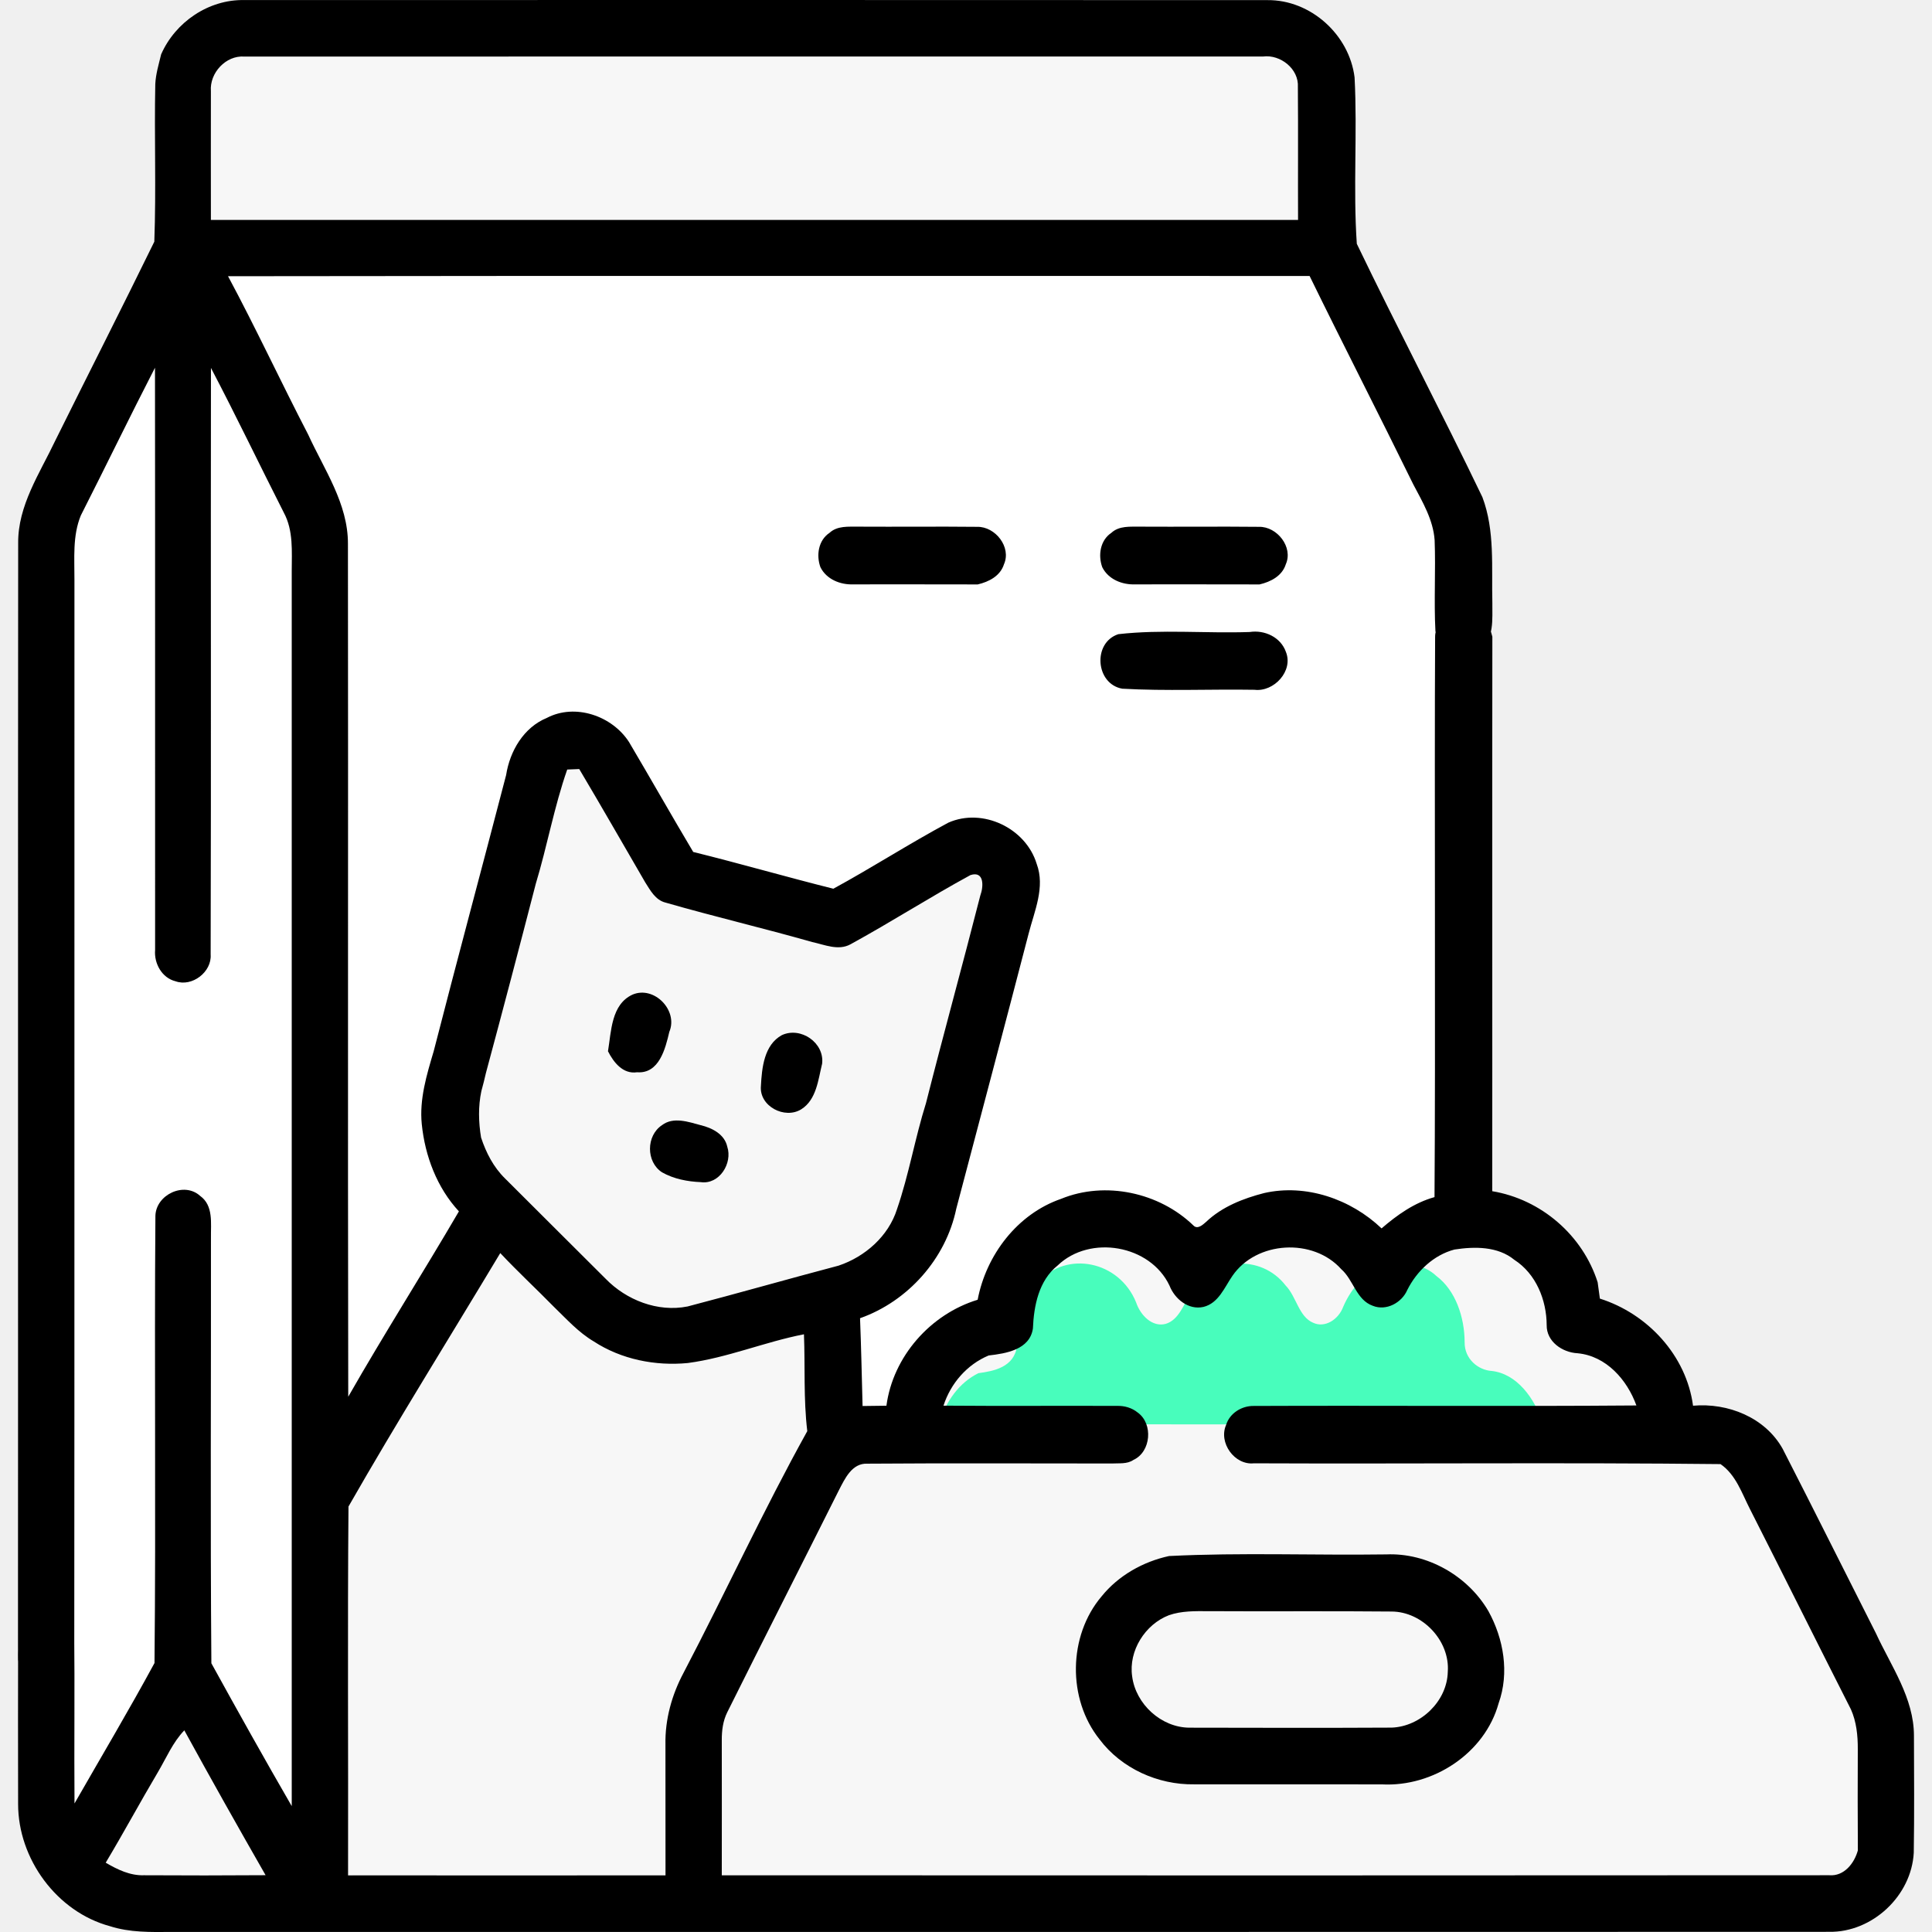
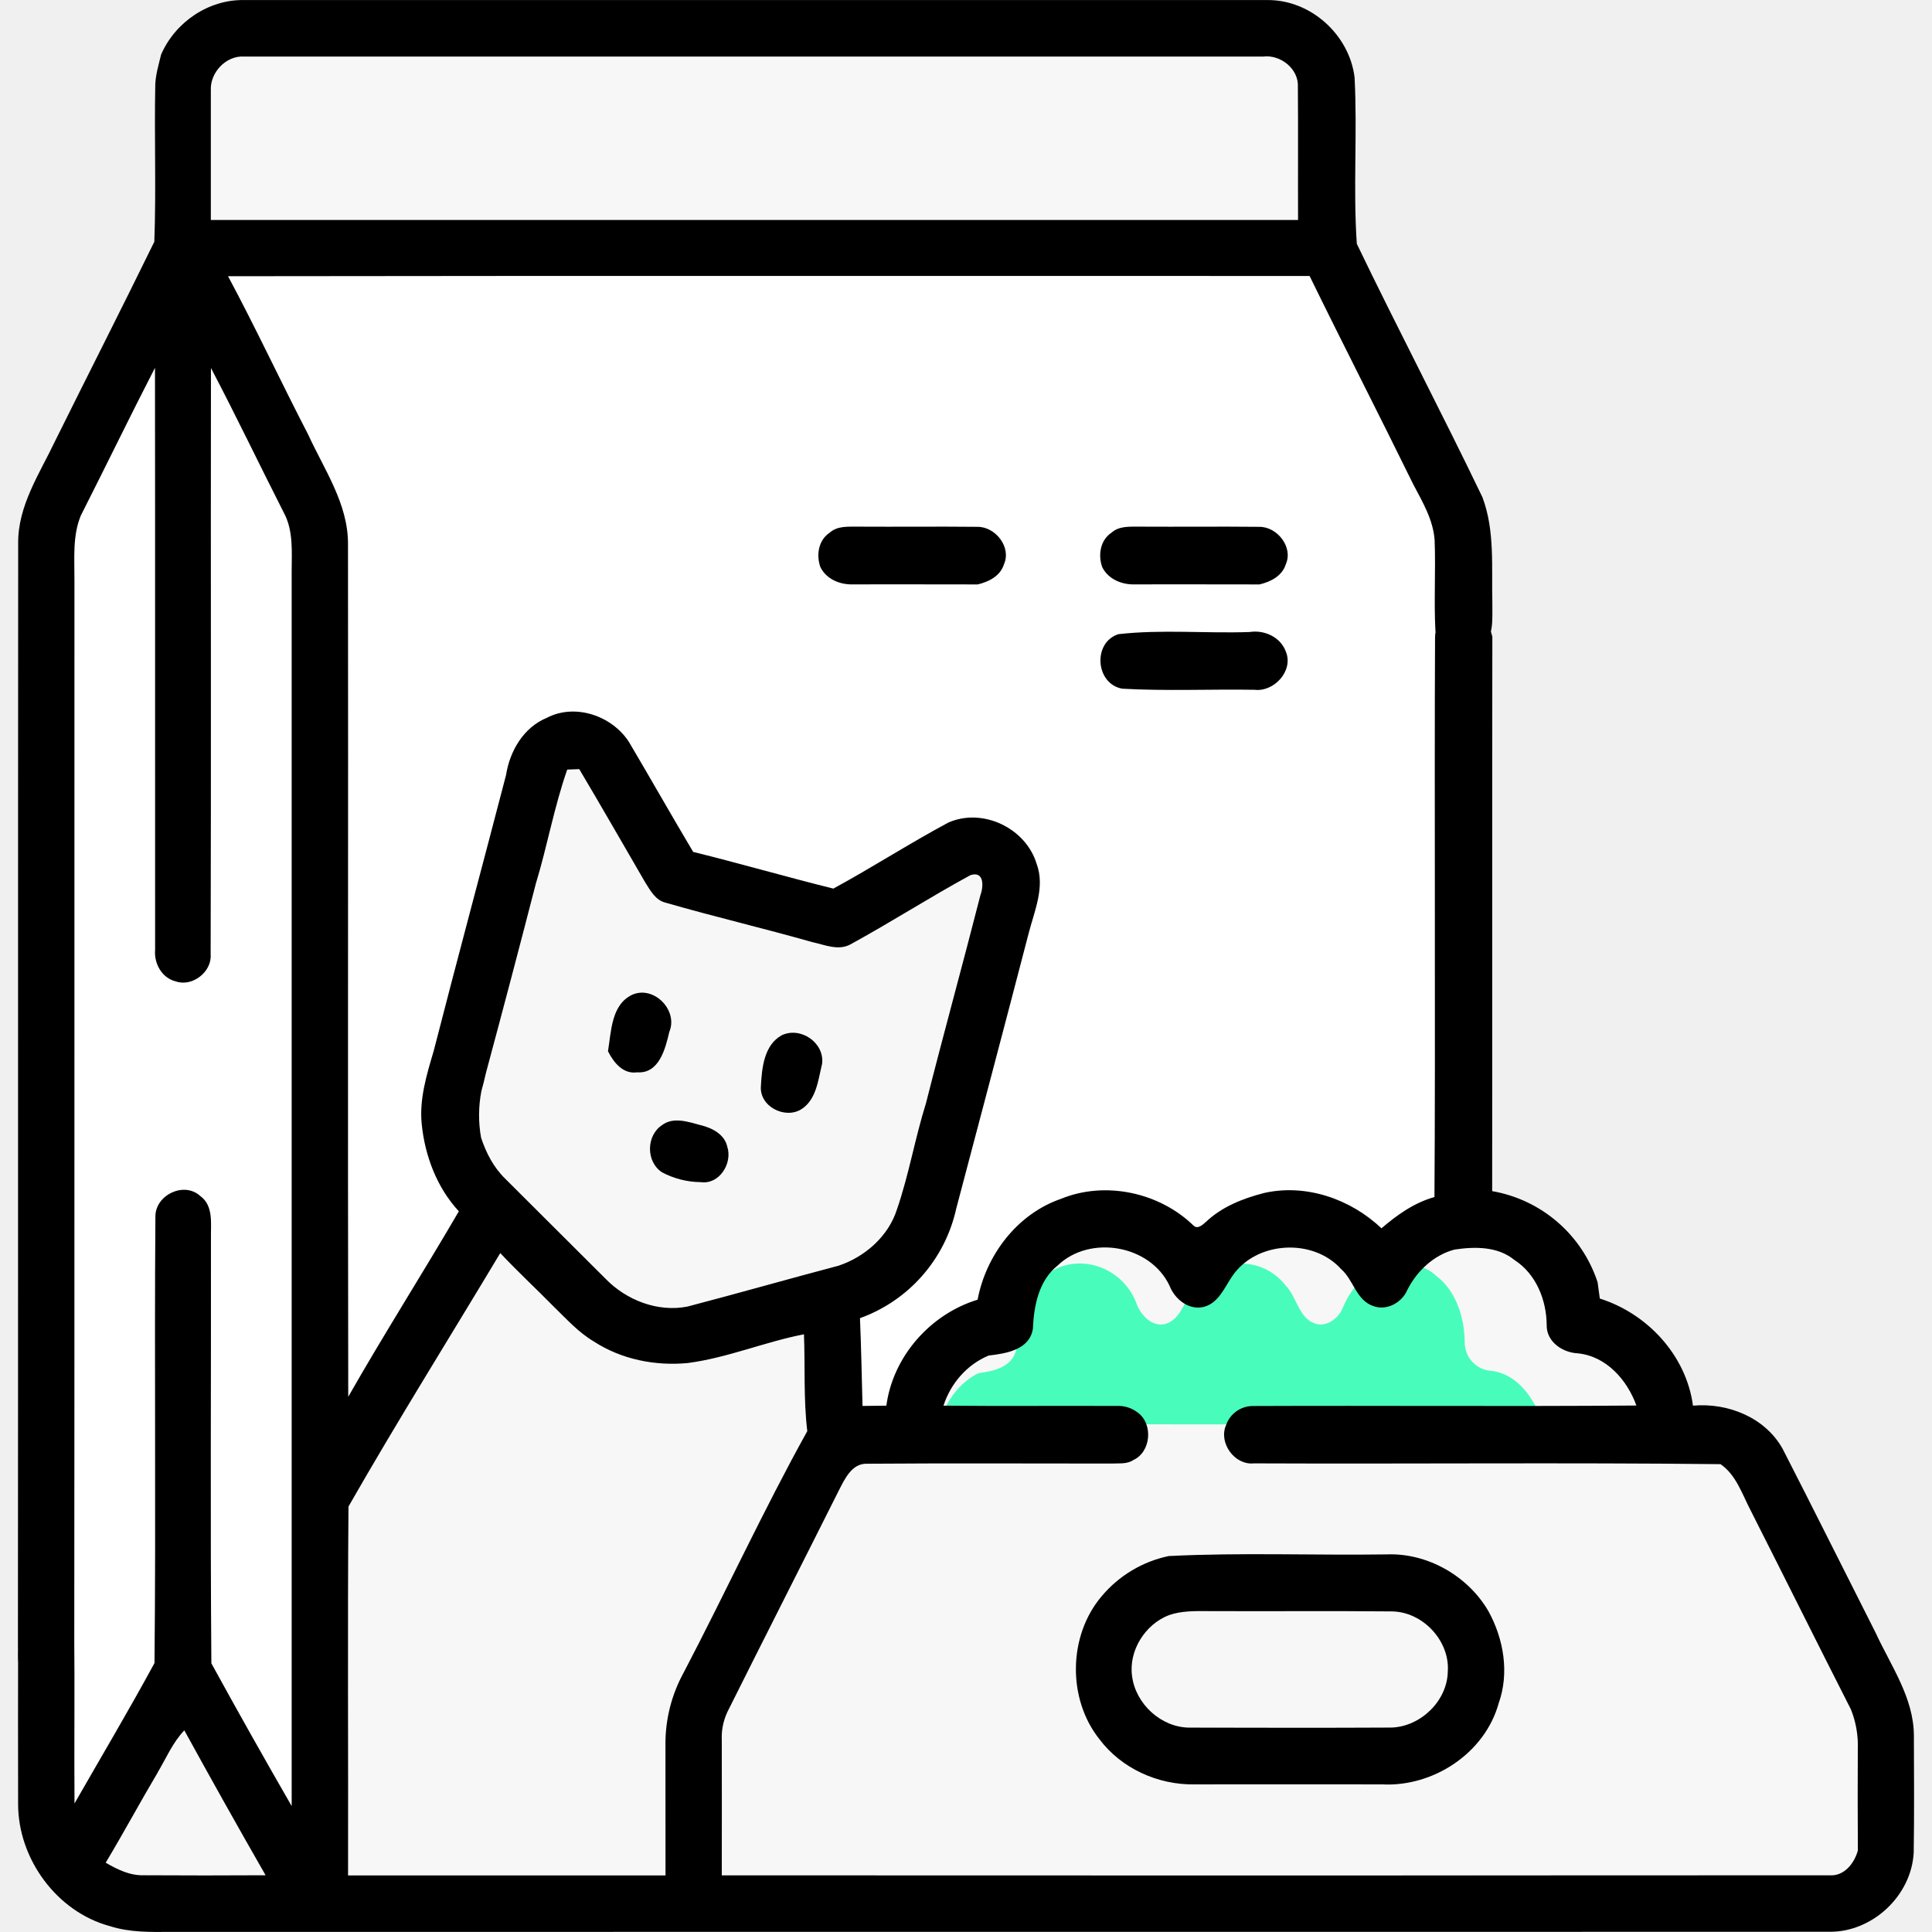
- <svg xmlns="http://www.w3.org/2000/svg" width="32" height="32" viewBox="0 0 32 32" fill="none">
-   <path d="M23.323 20.594L24.153 20.071V17.837L24.526 9.605L23.666 7.271L21.884 4.199H2.842L0.508 8.562V29.508L1.736 31.474H5.422L12.798 24.163L14.654 23.785L21.341 20.993L23.323 20.594Z" fill="white" />
-   <path d="M3.494 1.508C3.469 1.207 3.742 0.91 4.049 0.934C9.673 0.933 15.297 0.934 20.922 0.933C21.209 0.896 21.516 1.139 21.498 1.438C21.504 2.172 21.498 2.906 21.5 3.641C15.498 3.642 9.495 3.642 3.494 3.64C3.494 2.93 3.491 2.219 3.494 1.508Z" fill="#F7F7F7" />
-   <path d="M9.394 12.744C9.46 12.741 9.526 12.739 9.593 12.736C9.964 13.358 10.322 13.987 10.686 14.613C10.771 14.745 10.855 14.907 11.023 14.947C11.828 15.181 12.645 15.371 13.451 15.601C13.657 15.645 13.883 15.749 14.086 15.639C14.757 15.272 15.402 14.857 16.074 14.492C16.307 14.418 16.29 14.687 16.236 14.829C15.943 15.978 15.627 17.121 15.336 18.27C15.154 18.849 15.054 19.451 14.856 20.026C14.715 20.474 14.325 20.815 13.888 20.961C13.054 21.181 12.223 21.419 11.388 21.637C10.895 21.736 10.374 21.532 10.03 21.177C9.475 20.623 8.918 20.072 8.364 19.517C8.173 19.33 8.05 19.091 7.967 18.84C7.925 18.584 7.918 18.323 7.972 18.07C8.001 17.97 8.024 17.868 8.048 17.767C8.329 16.725 8.603 15.682 8.873 14.637C9.063 14.01 9.177 13.363 9.394 12.744ZM10.069 17.409C10.162 17.593 10.316 17.792 10.551 17.757C10.917 17.784 11.02 17.365 11.085 17.087C11.235 16.732 10.833 16.317 10.474 16.471C10.121 16.634 10.123 17.078 10.069 17.409ZM12.95 17.146C12.655 17.308 12.62 17.687 12.604 17.988C12.574 18.323 12.999 18.544 13.272 18.373C13.525 18.214 13.553 17.882 13.618 17.618C13.659 17.271 13.264 17 12.95 17.146ZM10.966 18.631C10.7 18.806 10.697 19.24 10.966 19.414C11.16 19.524 11.387 19.568 11.608 19.576C11.916 19.619 12.136 19.262 12.045 18.989C12.001 18.783 11.795 18.678 11.607 18.634C11.404 18.578 11.154 18.49 10.966 18.631Z" fill="#F7F7F7" />
-   <path d="M17.515 20.957C18.051 20.443 19.05 20.616 19.369 21.292C19.455 21.511 19.681 21.699 19.929 21.644C20.182 21.582 20.278 21.321 20.411 21.129C20.807 20.551 21.747 20.498 22.213 21.018C22.417 21.197 22.462 21.528 22.736 21.625C22.957 21.715 23.216 21.575 23.307 21.364C23.464 21.05 23.744 20.784 24.088 20.694C24.424 20.642 24.805 20.638 25.081 20.864C25.439 21.096 25.613 21.529 25.616 21.945C25.612 22.219 25.875 22.398 26.127 22.412C26.601 22.455 26.948 22.851 27.102 23.276C24.988 23.293 22.875 23.275 20.761 23.284C20.563 23.281 20.363 23.405 20.305 23.599C20.177 23.892 20.445 24.268 20.766 24.235C23.343 24.245 25.919 24.219 28.495 24.247C28.752 24.424 28.849 24.734 28.986 25C29.545 26.102 30.095 27.208 30.655 28.31C30.747 28.515 30.77 28.744 30.769 28.967C30.767 29.527 30.766 30.087 30.769 30.646C30.71 30.86 30.542 31.076 30.297 31.057C24.183 31.062 18.068 31.061 11.953 31.058C11.955 30.312 11.953 29.567 11.953 28.821C11.952 28.661 11.971 28.501 12.043 28.357C12.656 27.129 13.279 25.906 13.893 24.679C13.991 24.49 14.108 24.231 14.36 24.241C15.711 24.23 17.062 24.238 18.413 24.237C18.534 24.231 18.666 24.25 18.771 24.178C19.064 24.045 19.099 23.578 18.843 23.394C18.746 23.315 18.621 23.279 18.497 23.283C17.54 23.279 16.583 23.287 15.625 23.279C15.745 22.909 16.012 22.599 16.373 22.448C16.661 22.415 17.053 22.352 17.106 22.004C17.121 21.624 17.202 21.208 17.515 20.957ZM19.36 25.769C18.93 25.862 18.521 26.092 18.243 26.437C17.689 27.089 17.674 28.136 18.208 28.805C18.571 29.287 19.177 29.56 19.776 29.55C20.812 29.551 21.849 29.549 22.886 29.551C23.734 29.596 24.59 29.037 24.819 28.207C24.998 27.704 24.903 27.142 24.65 26.682C24.309 26.097 23.637 25.713 22.957 25.742C21.758 25.759 20.556 25.709 19.36 25.769Z" fill="#F7F7F7" />
-   <path d="M18.817 21.571C18.539 20.884 17.668 20.709 17.202 21.231C16.929 21.485 16.858 21.908 16.845 22.293C16.799 22.647 16.458 22.71 16.206 22.744C15.892 22.897 15.659 23.212 15.555 23.587C16.389 23.595 18.057 23.591 18.057 23.591L20.03 23.592C20.03 23.592 23.713 23.601 25.555 23.584C25.421 23.152 25.118 22.751 24.705 22.707C24.486 22.693 24.256 22.511 24.259 22.233C24.258 21.812 24.106 21.372 23.794 21.137C23.553 20.908 23.221 20.911 22.929 20.964C22.629 21.056 22.385 21.325 22.248 21.644C22.169 21.858 21.943 22 21.75 21.909C21.512 21.81 21.472 21.474 21.295 21.293C20.889 20.765 20.07 20.819 19.725 21.406C19.609 21.601 19.525 21.865 19.305 21.928C19.089 21.984 18.892 21.793 18.817 21.571Z" fill="#48FDBC" />
-   <path d="M5.77 24.95C6.579 23.536 7.446 22.151 8.284 20.752C8.572 21.059 8.881 21.346 9.176 21.646C9.384 21.847 9.581 22.067 9.833 22.215C10.288 22.514 10.852 22.626 11.39 22.573C12.047 22.486 12.665 22.223 13.315 22.098C13.335 22.632 13.306 23.169 13.369 23.701C12.643 25.011 12.015 26.376 11.32 27.705C11.126 28.068 11.012 28.478 11.02 28.892C11.021 29.614 11.02 30.337 11.021 31.059C9.268 31.06 7.516 31.061 5.763 31.059C5.768 29.023 5.753 26.986 5.77 24.95Z" fill="#F7F7F7" />
-   <path d="M19.361 26.749C19.569 26.675 19.791 26.681 20.008 26.682C21.02 26.688 22.033 26.678 23.045 26.688C23.56 26.688 24.017 27.173 23.979 27.687C23.968 28.172 23.531 28.593 23.05 28.611C21.933 28.617 20.817 28.614 19.701 28.612C19.233 28.61 18.81 28.222 18.751 27.762C18.689 27.338 18.966 26.9 19.361 26.749Z" fill="#F7F7F7" />
-   <path d="M2.613 29.351C2.753 29.116 2.86 28.856 3.052 28.656C3.492 29.46 3.942 30.26 4.398 31.056C3.727 31.061 3.055 31.061 2.384 31.056C2.153 31.065 1.944 30.962 1.75 30.849C2.047 30.355 2.32 29.848 2.613 29.351Z" fill="#F7F7F7" />
-   <path d="M2.669 0.9C2.904 0.365 3.455 -0.01 4.044 0.001C9.694 0 15.344 -0.001 20.994 0.002C21.71 -0.004 22.349 0.575 22.436 1.282C22.484 2.199 22.41 3.124 22.473 4.038C23.15 5.445 23.877 6.827 24.553 8.234C24.763 8.789 24.703 9.401 24.718 9.983C24.714 10.248 24.758 10.597 24.498 10.76C24.236 10.972 23.819 10.769 23.775 10.451C23.749 9.951 23.781 9.449 23.762 8.948C23.739 8.611 23.562 8.314 23.408 8.022C22.842 6.868 22.255 5.725 21.691 4.571C15.72 4.573 9.749 4.566 3.777 4.575C4.24 5.438 4.653 6.328 5.104 7.197C5.37 7.779 5.764 8.34 5.763 9.005C5.769 13.715 5.759 18.425 5.768 23.134C6.359 22.099 7 21.093 7.601 20.064C7.238 19.673 7.039 19.146 6.986 18.62C6.944 18.207 7.067 17.804 7.183 17.413C7.575 15.886 7.986 14.363 8.383 12.837C8.445 12.44 8.673 12.049 9.057 11.891C9.526 11.645 10.137 11.856 10.417 12.288C10.775 12.893 11.122 13.507 11.482 14.111C12.259 14.303 13.027 14.526 13.803 14.72C14.447 14.369 15.062 13.972 15.707 13.626C16.276 13.374 16.99 13.716 17.17 14.306C17.315 14.694 17.133 15.089 17.037 15.465C16.642 16.985 16.24 18.502 15.839 20.02C15.667 20.848 15.04 21.553 14.245 21.834C14.264 22.319 14.274 22.803 14.287 23.288C14.418 23.286 14.55 23.285 14.682 23.283C14.791 22.468 15.41 21.767 16.193 21.528C16.334 20.787 16.85 20.107 17.574 19.857C18.307 19.556 19.202 19.751 19.767 20.298C19.836 20.369 19.924 20.284 19.977 20.238C20.241 19.987 20.589 19.851 20.937 19.761C21.631 19.603 22.374 19.861 22.883 20.346C23.142 20.123 23.425 19.921 23.76 19.828C23.778 17.403 23.757 12.977 23.77 10.552C23.769 10.255 24.105 9.987 24.389 10.117C24.583 10.173 24.674 10.365 24.718 10.546C24.714 12.94 24.719 17.335 24.716 19.73C25.524 19.864 26.213 20.457 26.462 21.238C26.474 21.328 26.486 21.419 26.499 21.509C27.29 21.759 27.931 22.451 28.042 23.283C28.619 23.232 29.235 23.476 29.526 23.996C30.046 25.01 30.554 26.032 31.07 27.05C31.322 27.597 31.701 28.123 31.701 28.75C31.703 29.395 31.708 30.041 31.698 30.687C31.66 31.4 31.013 32.008 30.297 31.997C21.143 32.001 11.989 31.997 2.836 31.999C2.497 32.002 2.149 32.009 1.822 31.904C0.939 31.666 0.299 30.787 0.3 29.88C0.298 28.946 0.298 28.013 0.3 27.079C0.278 26.787 0.594 26.532 0.876 26.607C1.056 26.655 1.232 26.807 1.229 27.006C1.239 27.961 1.227 28.916 1.234 29.871C1.677 29.097 2.134 28.329 2.559 27.545C2.584 25.076 2.555 22.606 2.574 20.137C2.584 19.788 3.049 19.566 3.315 19.808C3.538 19.968 3.49 20.262 3.494 20.5C3.497 22.849 3.482 25.2 3.501 27.549C3.937 28.341 4.379 29.132 4.832 29.915C4.832 23.097 4.831 16.279 4.832 9.461C4.832 9.135 4.862 8.789 4.701 8.491C4.296 7.694 3.91 6.886 3.494 6.094C3.489 9.333 3.498 12.571 3.489 15.81C3.51 16.099 3.181 16.351 2.908 16.253C2.682 16.198 2.55 15.958 2.569 15.735C2.567 12.521 2.571 9.306 2.567 6.091C2.149 6.902 1.752 7.724 1.339 8.537C1.199 8.876 1.235 9.25 1.233 9.609C1.231 14.702 1.235 22.463 1.23 27.557C1.254 27.813 1.011 27.971 0.794 28.033C0.669 27.98 0.513 27.974 0.427 27.857C0.263 27.697 0.303 27.456 0.298 27.25C0.301 22.056 0.296 14.194 0.301 8.999C0.294 8.375 0.658 7.841 0.915 7.299C1.46 6.199 2.017 5.106 2.556 4.003C2.588 3.134 2.554 2.263 2.572 1.393C2.58 1.225 2.63 1.063 2.669 0.9ZM3.493 1.51C3.491 2.221 3.493 2.932 3.493 3.643C9.495 3.644 15.497 3.644 21.5 3.643C21.497 2.909 21.503 2.174 21.497 1.441C21.515 1.142 21.209 0.899 20.921 0.936C15.297 0.937 9.672 0.935 4.048 0.937C3.741 0.913 3.469 1.209 3.493 1.51ZM9.395 12.746C9.178 13.365 9.064 14.012 8.874 14.639C8.604 15.684 8.33 16.727 8.049 17.77C8.025 17.87 8.002 17.972 7.973 18.072C7.919 18.326 7.926 18.587 7.968 18.841C8.051 19.093 8.174 19.332 8.365 19.519C8.919 20.074 9.476 20.625 10.03 21.179C10.374 21.534 10.896 21.738 11.389 21.639C12.224 21.421 13.055 21.183 13.889 20.963C14.326 20.817 14.716 20.476 14.857 20.028C15.055 19.453 15.155 18.851 15.337 18.272C15.628 17.123 15.944 15.98 16.237 14.832C16.291 14.688 16.307 14.42 16.074 14.494C15.403 14.859 14.757 15.274 14.086 15.641C13.884 15.751 13.658 15.647 13.452 15.603C12.645 15.373 11.829 15.182 11.024 14.95C10.856 14.909 10.772 14.748 10.687 14.615C10.323 13.989 9.964 13.36 9.594 12.738C9.527 12.741 9.461 12.743 9.395 12.746ZM17.518 20.96C17.204 21.211 17.124 21.627 17.108 22.006C17.055 22.355 16.664 22.418 16.375 22.451C16.015 22.602 15.747 22.912 15.627 23.282C16.585 23.29 17.543 23.282 18.5 23.286C18.623 23.282 18.748 23.317 18.845 23.397C19.102 23.581 19.066 24.047 18.773 24.181C18.668 24.253 18.536 24.233 18.416 24.24C17.065 24.24 15.713 24.233 14.363 24.243C14.111 24.233 13.993 24.493 13.895 24.682C13.281 25.909 12.658 27.131 12.046 28.36C11.974 28.504 11.954 28.664 11.955 28.824C11.955 29.57 11.957 30.315 11.955 31.061C18.07 31.064 24.185 31.064 30.3 31.06C30.544 31.079 30.713 30.863 30.772 30.649C30.768 30.089 30.769 29.529 30.771 28.97C30.772 28.747 30.749 28.517 30.657 28.312C30.098 27.211 29.548 26.104 28.989 25.003C28.852 24.737 28.754 24.427 28.497 24.25C25.921 24.222 23.345 24.248 20.768 24.237C20.448 24.271 20.179 23.895 20.308 23.602C20.366 23.408 20.566 23.284 20.764 23.287C22.877 23.278 24.991 23.296 27.104 23.279C26.951 22.854 26.604 22.458 26.129 22.414C25.877 22.401 25.614 22.221 25.618 21.948C25.616 21.532 25.442 21.099 25.083 20.867C24.807 20.641 24.426 20.645 24.091 20.696C23.746 20.787 23.466 21.053 23.309 21.366C23.218 21.578 22.96 21.718 22.738 21.628C22.464 21.531 22.419 21.199 22.215 21.021C21.749 20.5 20.809 20.554 20.413 21.132C20.28 21.324 20.184 21.585 19.932 21.647C19.683 21.702 19.457 21.514 19.371 21.295C19.053 20.618 18.053 20.446 17.518 20.96ZM5.772 24.953C5.755 26.988 5.77 29.026 5.765 31.062C7.517 31.064 9.27 31.063 11.023 31.062C11.022 30.34 11.023 29.616 11.022 28.894C11.014 28.48 11.128 28.07 11.322 27.707C12.017 26.379 12.645 25.013 13.371 23.704C13.307 23.171 13.337 22.634 13.316 22.1C12.667 22.226 12.049 22.489 11.392 22.576C10.854 22.628 10.29 22.516 9.834 22.218C9.582 22.069 9.386 21.85 9.178 21.649C8.883 21.348 8.574 21.062 8.286 20.755C7.448 22.153 6.581 23.538 5.772 24.953ZM2.614 29.355C2.32 29.851 2.047 30.358 1.751 30.852C1.944 30.965 2.154 31.068 2.385 31.06C3.056 31.064 3.727 31.064 4.399 31.059C3.943 30.263 3.493 29.464 3.053 28.66C2.861 28.859 2.754 29.119 2.614 29.355Z" fill="black" />
-   <path d="M18.407 8.826C18.537 8.705 18.722 8.725 18.886 8.723C19.542 8.727 20.198 8.719 20.854 8.726C21.152 8.72 21.423 9.061 21.297 9.346C21.236 9.54 21.047 9.637 20.862 9.68C20.176 9.677 19.489 9.68 18.803 9.679C18.587 9.688 18.357 9.596 18.257 9.395C18.185 9.198 18.222 8.949 18.407 8.826Z" fill="black" />
-   <path d="M18.523 10.504C19.24 10.422 19.975 10.493 20.699 10.468C20.945 10.43 21.212 10.553 21.298 10.796C21.427 11.111 21.102 11.464 20.779 11.425C20.049 11.413 19.316 11.448 18.588 11.407C18.144 11.328 18.094 10.644 18.523 10.504Z" fill="black" />
-   <path d="M13.739 8.826C13.869 8.705 14.054 8.725 14.218 8.723C14.874 8.727 15.531 8.719 16.186 8.726C16.485 8.72 16.755 9.061 16.629 9.346C16.568 9.54 16.379 9.637 16.194 9.68C15.508 9.677 14.821 9.68 14.135 9.679C13.919 9.688 13.689 9.596 13.589 9.395C13.517 9.198 13.554 8.949 13.739 8.826Z" fill="black" />
-   <path d="M10.07 17.412C10.125 17.082 10.123 16.637 10.476 16.474C10.834 16.321 11.237 16.735 11.086 17.091C11.021 17.368 10.918 17.788 10.552 17.76C10.318 17.795 10.163 17.596 10.07 17.412Z" fill="black" />
-   <path d="M12.95 17.145C13.263 17 13.658 17.271 13.617 17.618C13.552 17.882 13.524 18.214 13.272 18.373C12.998 18.544 12.573 18.323 12.603 17.988C12.619 17.687 12.655 17.307 12.95 17.145Z" fill="black" />
-   <path d="M10.966 18.635C11.154 18.493 11.404 18.582 11.608 18.637C11.795 18.682 12.001 18.786 12.046 18.993C12.136 19.266 11.916 19.623 11.608 19.58C11.387 19.571 11.16 19.527 10.966 19.418C10.698 19.244 10.7 18.81 10.966 18.635Z" fill="black" />
-   <path d="M19.363 25.773C20.56 25.713 21.762 25.763 22.961 25.746C23.64 25.717 24.312 26.101 24.653 26.686C24.906 27.145 25.002 27.708 24.822 28.211C24.593 29.041 23.737 29.599 22.889 29.555C21.852 29.553 20.815 29.555 19.779 29.554C19.18 29.564 18.574 29.291 18.212 28.809C17.677 28.14 17.692 27.093 18.246 26.441C18.524 26.096 18.933 25.866 19.363 25.773ZM19.361 26.753C18.967 26.904 18.69 27.342 18.752 27.766C18.811 28.226 19.234 28.614 19.702 28.616C20.818 28.618 21.934 28.621 23.051 28.615C23.532 28.597 23.969 28.176 23.98 27.691C24.018 27.177 23.561 26.692 23.046 26.692C22.034 26.682 21.021 26.692 20.009 26.686C19.792 26.685 19.57 26.68 19.361 26.753Z" fill="black" />
+ <svg xmlns="http://www.w3.org/2000/svg" width="32" height="32" fill="none">
+   <path fill="#fff" d="m23.323 20.594.83-.523v-2.235l.373-8.23-.86-2.335L21.884 4.2H2.842L.508 8.562v20.946l1.228 1.966h3.686l7.376-7.311 1.856-.378 6.687-2.792z" />
+   <path fill="#F7F7F7" d="M3.494 1.508c-.025-.301.248-.598.555-.574h16.873c.287-.038.594.205.576.504.006.734 0 1.468.002 2.203L3.494 3.64c0-.71-.003-1.421 0-2.132M9.394 12.744l.199-.008c.37.622.73 1.25 1.093 1.877.085.133.17.294.337.335.805.232 1.622.423 2.428.653.206.044.432.148.635.038.67-.367 1.316-.782 1.988-1.147.233-.074.216.194.162.337-.293 1.149-.609 2.292-.9 3.44-.182.58-.282 1.182-.48 1.757-.141.448-.53.789-.968.935-.834.22-1.665.458-2.5.676-.493.099-1.014-.105-1.358-.46q-.834-.83-1.665-1.66a1.64 1.64 0 0 1-.398-.677 2.1 2.1 0 0 1 .005-.77c.03-.1.052-.202.076-.303q.42-1.563.825-3.13c.19-.627.304-1.274.521-1.893m.675 4.665c.093.184.247.383.482.348.366.027.469-.392.534-.67.15-.355-.252-.77-.61-.616-.354.163-.352.607-.406.938m2.881-.263c-.295.162-.33.541-.346.842-.03.335.395.556.668.386.253-.16.281-.492.346-.756.041-.347-.354-.617-.668-.472m-1.984 1.485c-.266.175-.269.61 0 .783.194.11.421.154.642.162.308.043.528-.314.437-.587-.044-.206-.25-.31-.438-.355-.203-.056-.453-.144-.641-.003M17.516 20.958c.535-.515 1.534-.342 1.853.334.086.22.312.407.56.352.253-.062.35-.323.482-.515.396-.578 1.336-.631 1.802-.11.204.178.249.509.523.607.221.09.48-.051.57-.262.158-.314.438-.58.782-.67.335-.052.717-.056.993.17.358.232.532.665.535 1.08-.004.275.26.454.511.468.474.043.822.439.975.864-2.114.017-4.227 0-6.34.008a.47.47 0 0 0-.457.315c-.128.293.14.669.461.636 2.577.01 5.153-.016 7.729.012.257.177.354.487.491.753.56 1.102 1.11 2.208 1.67 3.31.09.205.114.434.113.657q-.004.84 0 1.68c-.059.213-.227.429-.472.41q-9.172.007-18.344 0 .002-1.117 0-2.236c-.001-.16.018-.32.09-.464.613-1.228 1.236-2.45 1.85-3.678.098-.189.215-.448.467-.438 1.351-.011 2.702-.003 4.053-.004.12-.006.253.013.358-.06.293-.132.328-.6.072-.783a.52.52 0 0 0-.346-.111c-.957-.004-1.914.004-2.872-.004.12-.37.387-.68.748-.83.288-.034.68-.097.733-.445.015-.38.096-.796.41-1.047m1.844 4.81c-.43.094-.84.324-1.117.669-.554.652-.57 1.7-.035 2.368.363.482.969.755 1.568.745h3.11c.848.046 1.704-.513 1.933-1.343.18-.503.084-1.065-.17-1.525-.34-.585-1.012-.969-1.692-.94-1.199.017-2.4-.033-3.597.027" />
+   <path fill="#48FDBC" d="M18.817 21.57c-.278-.686-1.149-.86-1.615-.339-.273.254-.344.677-.357 1.062-.046.354-.387.417-.639.451-.314.153-.547.468-.651.843.834.008 2.502.004 2.502.004l1.973.001s3.683.009 5.525-.008c-.134-.431-.437-.833-.85-.877a.474.474 0 0 1-.445-.474c-.002-.421-.154-.861-.466-1.096-.241-.23-.573-.226-.865-.173-.3.092-.544.361-.681.68-.08.214-.305.357-.498.265-.238-.099-.278-.435-.455-.616-.406-.528-1.225-.474-1.57.113-.116.195-.2.46-.42.522-.216.056-.413-.135-.488-.357" />
+   <path fill="#F7F7F7" d="M5.77 24.95c.809-1.414 1.676-2.8 2.514-4.198.288.307.597.594.892.894.208.201.405.42.657.569.455.299 1.02.41 1.557.358.657-.087 1.275-.35 1.925-.475.02.534-.01 1.07.054 1.603-.726 1.31-1.354 2.675-2.05 4.004a2.44 2.44 0 0 0-.299 1.187l.001 2.168H5.763c.005-2.037-.01-4.074.007-6.11M19.36 26.749c.209-.073.431-.068.648-.067 1.012.006 2.025-.004 3.037.006.515 0 .972.485.934.999-.01.485-.448.906-.93.924-1.116.006-2.232.003-3.348.001-.468-.002-.891-.39-.95-.85-.062-.424.215-.862.61-1.013M2.613 29.351c.14-.235.247-.495.439-.695q.661 1.206 1.346 2.4-1.007.008-2.014 0c-.23.009-.44-.094-.634-.207.297-.494.57-1.001.863-1.498" />
+   <path fill="#000" d="M2.67.9c.234-.535.785-.91 1.374-.899q8.475-.001 16.95 0c.716-.005 1.355.574 1.442 1.28.048.918-.026 1.843.037 2.757.677 1.407 1.404 2.79 2.08 4.196.21.555.15 1.167.165 1.75-.004.264.04.613-.22.776-.262.212-.679.01-.723-.31-.026-.5.006-1-.013-1.502-.023-.337-.2-.634-.354-.926-.566-1.154-1.153-2.297-1.717-3.451-5.971.002-11.942-.005-17.914.004.463.863.876 1.753 1.327 2.622.266.582.66 1.143.66 1.808.005 4.71-.005 9.42.004 14.13C6.359 22.098 7 21.092 7.6 20.063c-.363-.391-.562-.918-.615-1.444-.042-.413.081-.816.197-1.207.392-1.527.803-3.05 1.2-4.576.062-.397.29-.788.674-.946.469-.246 1.08-.035 1.36.397.358.605.705 1.219 1.065 1.823.777.192 1.545.415 2.322.608.643-.35 1.258-.747 1.903-1.093.569-.252 1.283.09 1.463.68.145.388-.037.783-.133 1.16-.395 1.52-.797 3.036-1.198 4.554a2.5 2.5 0 0 1-1.594 1.814c.02.485.029.969.042 1.454l.395-.005c.109-.815.728-1.516 1.511-1.755.14-.74.657-1.421 1.38-1.67.734-.302 1.63-.107 2.194.44.07.072.157-.014.21-.06.264-.251.612-.387.96-.477.694-.158 1.437.1 1.945.585.26-.223.543-.425.878-.518.018-2.425-.003-6.851.01-9.276 0-.297.335-.565.619-.435.194.056.285.248.33.43-.005 2.393 0 6.788-.003 9.183a2.24 2.24 0 0 1 1.746 1.508l.037.271c.79.25 1.432.942 1.543 1.774.577-.051 1.192.193 1.484.713.52 1.014 1.028 2.036 1.544 3.054.252.547.63 1.073.631 1.7.002.645.007 1.29-.003 1.937-.038.713-.685 1.32-1.401 1.31-9.154.004-18.307 0-27.46.002-.34.003-.688.01-1.015-.095C.939 31.666.299 30.787.3 29.88q-.003-1.4 0-2.8c-.022-.293.294-.548.576-.473.18.048.356.2.353.399.01.955-.002 1.91.005 2.865.443-.774.9-1.542 1.325-2.326.025-2.469-.004-4.94.015-7.408.01-.349.475-.57.741-.329.223.16.175.454.179.692.003 2.35-.012 4.7.007 7.05a125 125 0 0 0 1.33 2.364V9.462c0-.326.031-.672-.13-.97-.405-.797-.791-1.605-1.207-2.397-.005 3.239.004 6.477-.005 9.716.021.289-.308.541-.58.443-.227-.055-.359-.295-.34-.518-.002-3.214.002-6.429-.002-9.644-.418.811-.815 1.633-1.228 2.446-.14.339-.104.713-.106 1.072-.002 5.093.002 12.854-.003 17.948.024.256-.219.414-.436.476-.125-.053-.28-.06-.367-.176-.164-.16-.124-.4-.13-.607.004-5.194 0-13.056.004-18.25-.007-.625.357-1.159.614-1.701.545-1.1 1.102-2.193 1.641-3.296.032-.869-.002-1.74.016-2.61.008-.168.058-.33.097-.493m.823.61q-.001 1.067 0 2.133H21.5c-.003-.734.003-1.469-.003-2.202.018-.3-.288-.542-.576-.505H4.048c-.307-.023-.58.273-.555.574m5.902 11.236c-.217.619-.33 1.266-.521 1.893q-.404 1.567-.825 3.13-.034.152-.076.303a2.1 2.1 0 0 0-.005.77c.083.251.206.49.397.677q.832.83 1.665 1.66c.344.355.866.559 1.359.46.835-.218 1.666-.456 2.5-.676.437-.146.827-.487.968-.935.198-.575.298-1.177.48-1.756.291-1.15.607-2.292.9-3.44.054-.144.07-.412-.163-.338-.671.365-1.317.78-1.988 1.147-.202.11-.428.006-.634-.038-.807-.23-1.623-.42-2.428-.653-.168-.04-.252-.202-.337-.335-.364-.626-.723-1.255-1.093-1.877zm8.123 8.214c-.314.25-.394.667-.41 1.046-.053.35-.444.412-.733.445-.36.15-.628.461-.748.83.958.01 1.916 0 2.873.005a.52.52 0 0 1 .345.11c.257.185.221.651-.072.785-.105.072-.237.052-.357.059-1.351 0-2.703-.007-4.053.003-.252-.01-.37.25-.468.44-.614 1.226-1.237 2.448-1.85 3.677a1 1 0 0 0-.09.464q.002 1.118 0 2.237 9.173.005 18.345-.001c.244.019.413-.197.472-.41q-.005-.84-.001-1.68a1.6 1.6 0 0 0-.114-.658c-.56-1.101-1.11-2.208-1.668-3.31-.137-.265-.235-.575-.492-.752-2.576-.028-5.152-.002-7.729-.013-.32.034-.59-.342-.46-.635a.47.47 0 0 1 .456-.315c2.113-.009 4.227.009 6.34-.008-.153-.425-.5-.82-.975-.865-.252-.013-.515-.193-.511-.466-.002-.416-.176-.85-.535-1.08-.276-.227-.657-.223-.992-.172-.345.091-.625.357-.782.67-.09.212-.35.352-.571.262-.274-.097-.32-.429-.523-.607-.466-.52-1.406-.467-1.802.111-.133.192-.229.453-.481.515-.249.055-.475-.133-.561-.352-.318-.677-1.318-.85-1.853-.335M5.772 24.953c-.017 2.035-.002 4.073-.007 6.11h5.258l-.001-2.169a2.44 2.44 0 0 1 .3-1.187c.695-1.328 1.323-2.694 2.049-4.003-.064-.533-.034-1.07-.055-1.604-.649.126-1.267.39-1.924.476-.538.052-1.102-.06-1.558-.358-.252-.149-.448-.368-.656-.57-.295-.3-.604-.586-.892-.893-.838 1.398-1.705 2.783-2.514 4.198m-3.158 4.402c-.294.496-.567 1.003-.863 1.497.193.113.403.216.634.208q1.006.006 2.014 0-.685-1.195-1.346-2.4c-.192.2-.3.46-.44.695" />
+   <path fill="#000" d="M18.407 8.826c.13-.121.315-.101.48-.103.655.004 1.311-.004 1.967.003.298-.006.57.335.443.62-.06.194-.25.29-.435.334-.686-.003-1.373 0-2.06-.001-.215.009-.445-.083-.545-.284-.072-.197-.035-.446.15-.57M18.524 10.504c.716-.082 1.451-.01 2.175-.036.246-.038.513.085.6.328.128.315-.197.668-.52.629-.73-.012-1.463.023-2.191-.018-.444-.08-.494-.763-.065-.903M13.739 8.826c.13-.121.315-.101.48-.103.655.004 1.312-.004 1.967.003.299-.006.57.335.443.62-.06.194-.25.29-.435.334-.686-.003-1.373 0-2.06-.001-.215.009-.445-.083-.545-.284-.072-.197-.035-.446.15-.57M10.07 17.412c.055-.33.053-.775.406-.938.358-.153.76.261.61.617-.065.277-.168.697-.534.67-.234.034-.389-.165-.482-.349M12.95 17.146c.313-.146.708.125.667.472-.065.264-.093.596-.345.755-.274.17-.699-.05-.669-.386.016-.3.052-.68.347-.841M10.966 18.635c.188-.142.438-.053.642.002.187.045.393.15.438.356.09.273-.13.63-.438.587a1.4 1.4 0 0 1-.642-.162c-.268-.174-.266-.608 0-.783M19.363 25.773c1.197-.06 2.399-.01 3.598-.027.679-.029 1.352.355 1.692.94.253.46.349 1.022.17 1.525-.23.83-1.086 1.389-1.934 1.344q-1.556-.002-3.11 0c-.6.009-1.205-.264-1.567-.746-.535-.669-.52-1.716.034-2.369a1.98 1.98 0 0 1 1.117-.668m-.002.98c-.394.151-.671.59-.61 1.013.06.46.483.848.95.85 1.117.002 2.233.005 3.35-.001.48-.018.918-.44.929-.924.038-.514-.419-1-.934-1-1.012-.01-2.025 0-3.037-.005-.217-.001-.44-.006-.648.067" />
</svg>
